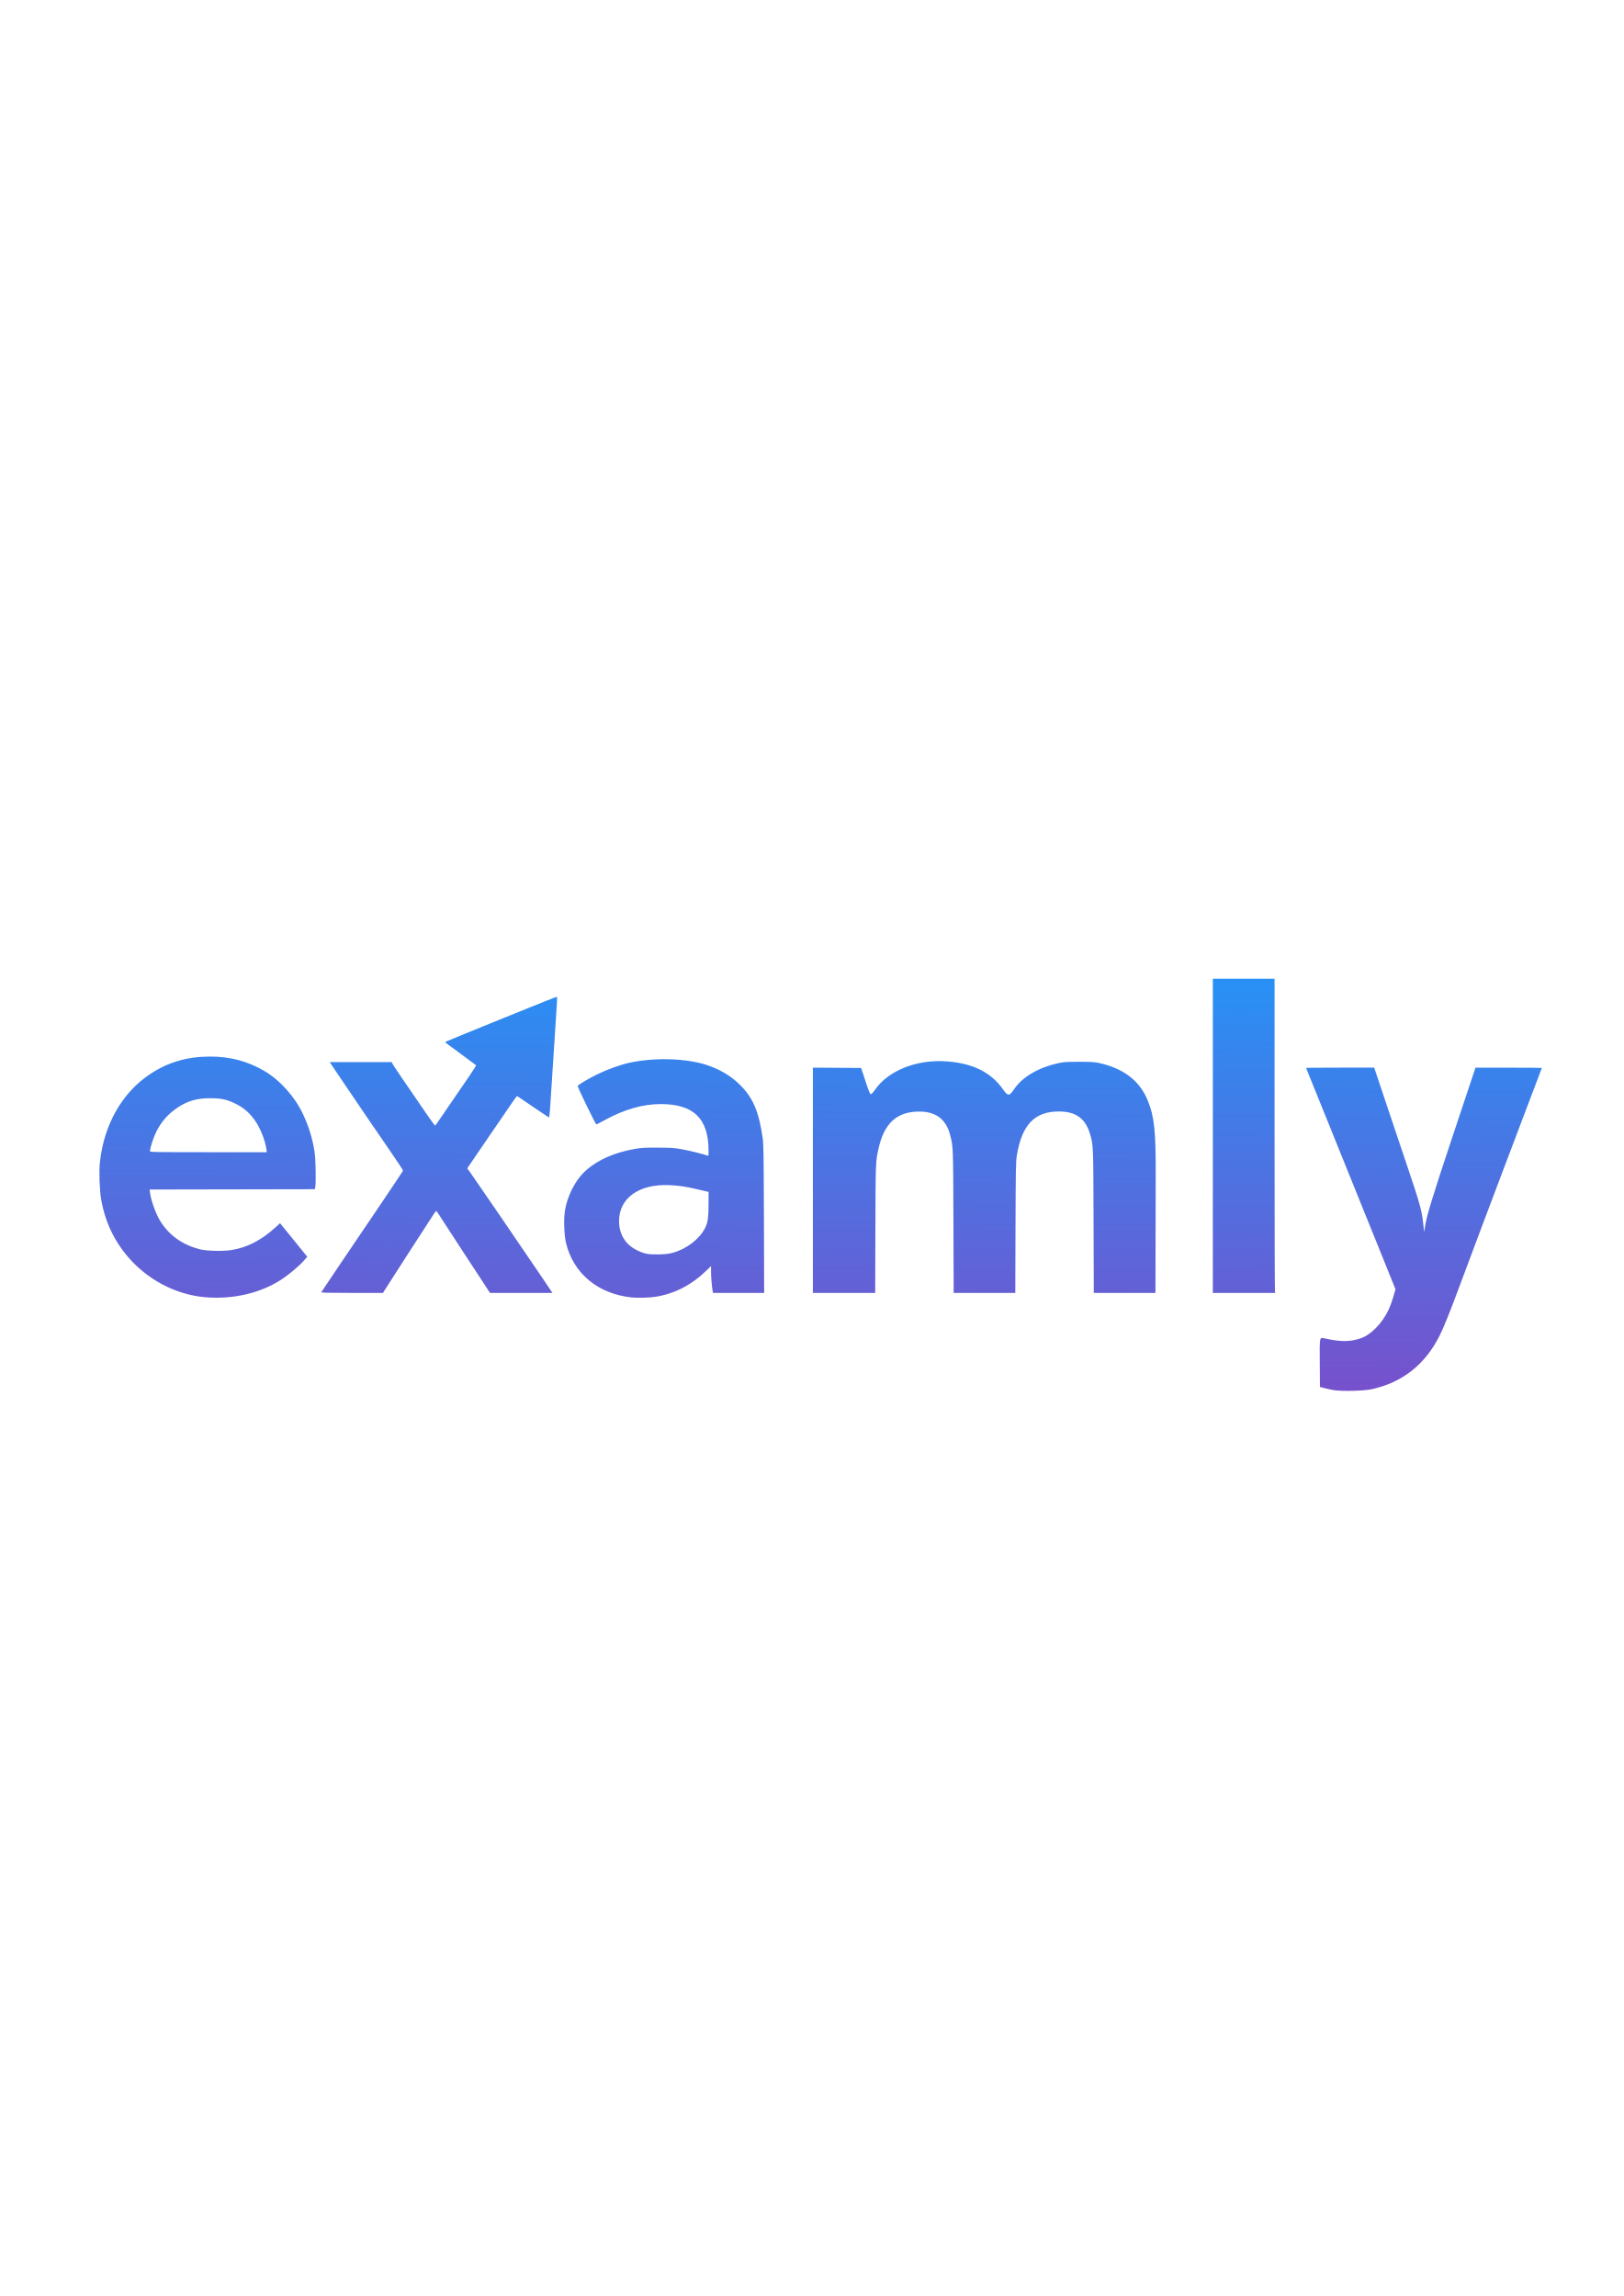
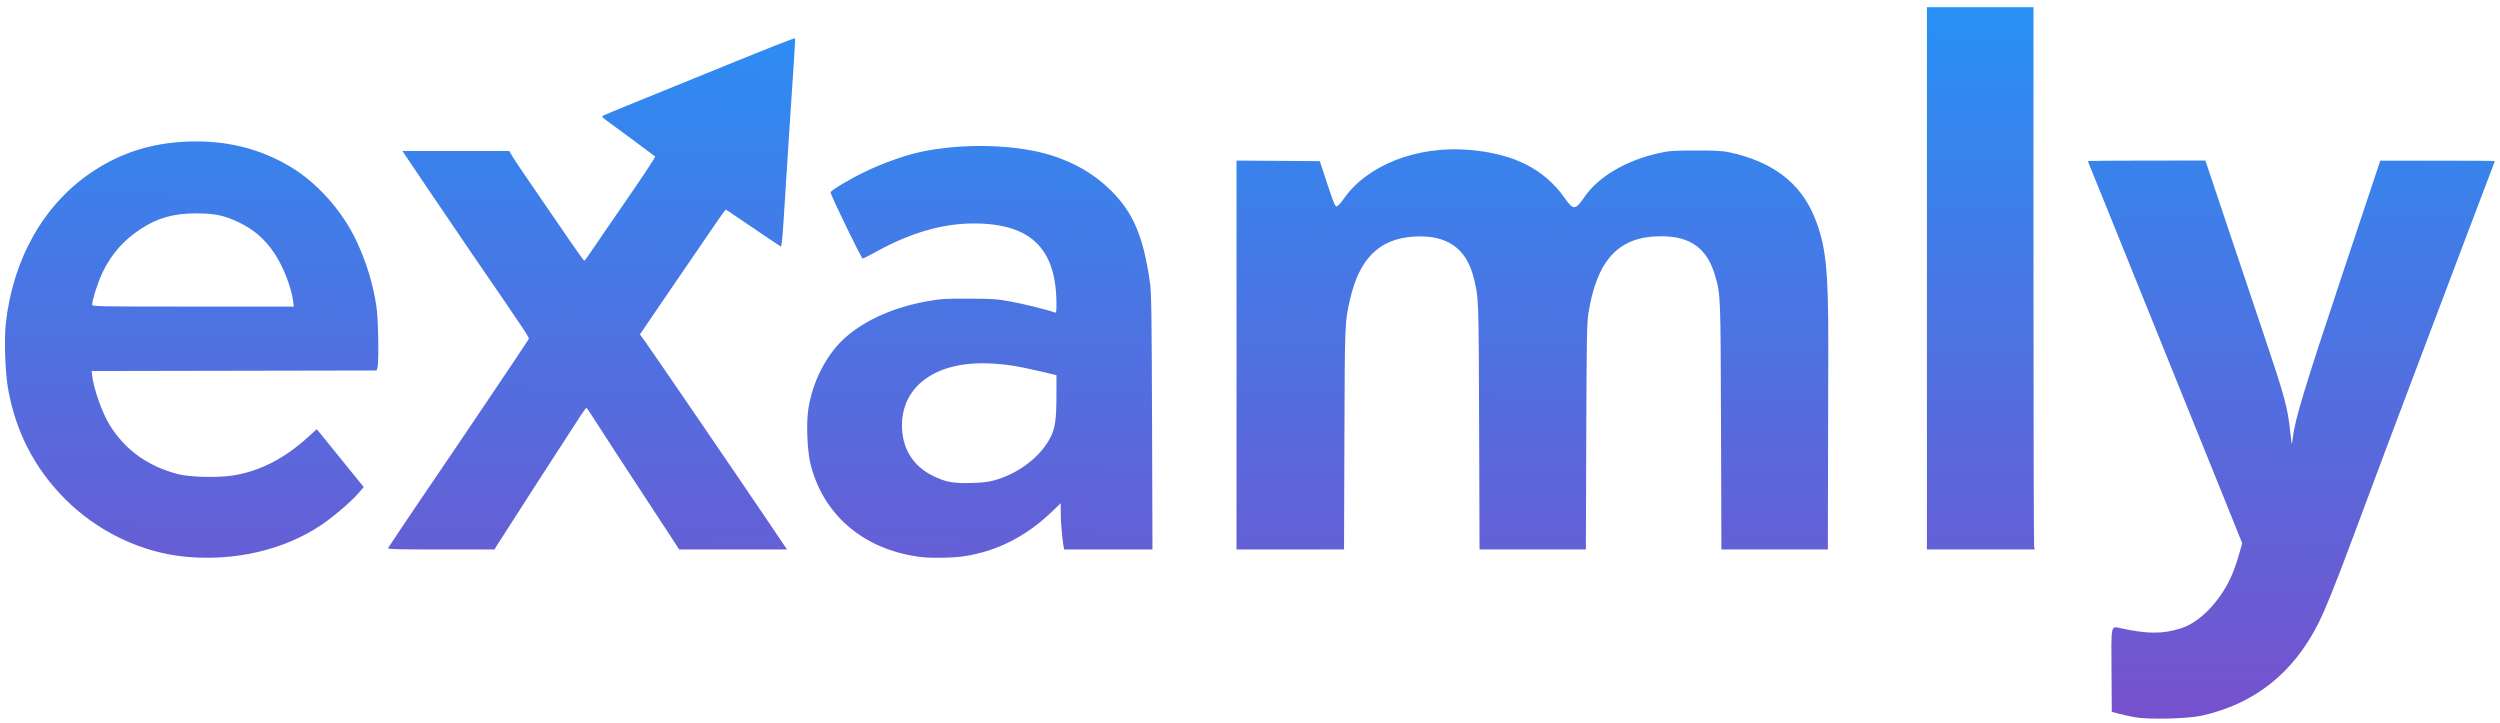
- <svg xmlns="http://www.w3.org/2000/svg" xmlns:xlink="http://www.w3.org/1999/xlink" width="210mm" height="297mm" viewBox="0 0 210 297" version="1.1" id="svg1">
+ <svg xmlns="http://www.w3.org/2000/svg" xmlns:xlink="http://www.w3.org/1999/xlink" width="1280" height="370" viewBox="0 0 338.667 97.896" version="1.1" id="svg1" xml:space="preserve">
  <defs id="defs1">
    <linearGradient id="linearGradient2">
      <stop style="stop-color:#2791f5;stop-opacity:1;" offset="0" id="stop2" />
      <stop style="stop-color:#794fcb;stop-opacity:1;" offset="1" id="stop3" />
    </linearGradient>
-     <linearGradient xlink:href="#linearGradient2" id="linearGradient3" x1="94.989" y1="125.586" x2="94.532" y2="180.844" gradientUnits="userSpaceOnUse" />
+     <linearGradient xlink:href="#linearGradient2" id="linearGradient3" x1="94.989" y1="125.586" x2="94.532" y2="180.844" gradientUnits="userSpaceOnUse" gradientTransform="matrix(1.808055,0,0,1.808055,-22.57996,-227.9482)" />
  </defs>
  <g id="layer1">
-     <path style="fill:url(#linearGradient3);stroke-width:0.302;fill-opacity:1" d="m 172.469,179.816 c -0.351,-0.063 -0.89,-0.179 -1.197,-0.26 l -0.559,-0.146 -0.021,-3.033 c -0.025,-3.561 -0.058,-3.4 0.672,-3.239 2.016,0.445 3.192,0.446 4.553,0.004 1.379,-0.448 2.844,-1.944 3.707,-3.785 0.169,-0.36 0.431,-1.088 0.584,-1.617 l 0.277,-0.963 -1.344,-3.339 c -0.739,-1.836 -2.225,-5.512 -3.301,-8.168 -2.02,-4.984 -3.051,-7.535 -5.288,-13.092 -0.716,-1.778 -1.378,-3.409 -1.47,-3.624 -0.093,-0.215 -0.156,-0.403 -0.141,-0.418 0.015,-0.015 1.998,-0.029 4.407,-0.031 l 4.38,-0.004 1.492,4.453 c 0.82,2.449 2.143,6.388 2.94,8.752 1.507,4.473 1.74,5.335 1.925,7.116 0.05,0.482 0.102,0.888 0.115,0.901 0.013,0.013 0.049,-0.202 0.08,-0.478 0.147,-1.308 0.9,-3.787 3.696,-12.174 l 2.854,-8.559 4.291,-0.002 c 2.36,-0.002 4.291,0.014 4.291,0.035 0,0.021 -0.108,0.309 -0.24,0.641 -0.132,0.332 -1.069,2.802 -2.083,5.49 -1.014,2.688 -2.437,6.45 -3.161,8.36 -1.445,3.81 -3.646,9.67 -5.173,13.77 -1.306,3.508 -2.015,5.268 -2.561,6.36 -1.876,3.747 -4.828,6.076 -8.794,6.938 -1.025,0.223 -3.94,0.289 -4.93,0.113 z M 26.462,167.795 c -3.365,-0.306 -6.68,-1.893 -9.141,-4.375 -2.248,-2.267 -3.671,-5.037 -4.23,-8.23 -0.218,-1.245 -0.301,-3.656 -0.169,-4.869 0.531,-4.855 2.86,-8.955 6.45,-11.355 2.332,-1.559 4.821,-2.291 7.798,-2.295 2.601,-0.003 4.9,0.61 7.045,1.878 2.033,1.202 3.946,3.352 4.997,5.617 0.742,1.598 1.207,3.123 1.475,4.837 0.145,0.923 0.201,4.167 0.081,4.61 l -0.06,0.219 -10.676,0.02 -10.676,0.02 0.028,0.279 c 0.1,1.013 0.769,2.898 1.357,3.825 1.162,1.832 2.808,3.011 5.042,3.612 0.873,0.235 3.015,0.293 4.151,0.112 2.018,-0.321 3.85,-1.26 5.654,-2.897 l 0.634,-0.575 1.759,2.169 1.759,2.169 -0.413,0.477 c -0.545,0.629 -1.863,1.756 -2.763,2.361 -2.764,1.859 -6.426,2.725 -10.103,2.39 z m 7.99,-19.152 c -0.142,-1.068 -0.754,-2.633 -1.41,-3.601 -0.742,-1.095 -1.554,-1.791 -2.738,-2.348 -1.05,-0.493 -1.761,-0.635 -3.164,-0.632 -1.66,0.004 -2.854,0.343 -4.104,1.164 -1.276,0.838 -2.175,1.853 -2.843,3.213 -0.353,0.719 -0.795,2.087 -0.796,2.464 -1.89e-4,0.132 0.413,0.14 7.554,0.14 h 7.554 z m 47.211,19.184 c -4.34,-0.465 -7.519,-3.114 -8.461,-7.049 -0.224,-0.937 -0.307,-2.884 -0.167,-3.935 0.282,-2.119 1.403,-4.293 2.858,-5.541 1.522,-1.306 3.612,-2.216 6.129,-2.669 0.915,-0.165 1.274,-0.186 3.033,-0.181 1.792,0.005 2.114,0.027 3.153,0.215 0.988,0.179 2.833,0.637 3.293,0.818 0.126,0.05 0.14,-0.009 0.14,-0.614 0,-4.178 -1.919,-6.052 -6.199,-6.053 -2.301,-6e-4 -4.697,0.687 -7.221,2.071 -0.565,0.31 -1.057,0.563 -1.093,0.563 -0.098,0 -2.411,-4.761 -2.411,-4.962 0,-0.139 1.381,-0.967 2.575,-1.543 1.307,-0.631 2.929,-1.214 4.096,-1.471 3.208,-0.708 7.33,-0.594 9.989,0.277 1.732,0.567 3.158,1.418 4.34,2.591 1.677,1.664 2.431,3.437 2.923,6.872 0.113,0.793 0.135,2.163 0.162,10.471 l 0.031,9.559 h -3.308 -3.308 l -0.048,-0.259 c -0.102,-0.549 -0.207,-1.807 -0.208,-2.493 l -0.001,-0.716 -0.539,0.523 c -2.011,1.954 -4.217,3.084 -6.754,3.46 -0.748,0.111 -2.278,0.146 -3.005,0.068 z m 5.309,-5.762 c 1.801,-0.485 3.488,-1.77 4.218,-3.215 0.364,-0.72 0.45,-1.354 0.451,-3.306 l 6.03e-4,-1.362 -1.257,-0.296 c -1.668,-0.393 -2.563,-0.53 -3.812,-0.583 -3.926,-0.168 -6.506,1.673 -6.506,4.642 0,1.718 0.812,3.04 2.324,3.783 0.943,0.463 1.479,0.565 2.825,0.535 0.83,-0.019 1.282,-0.07 1.756,-0.197 z m -45.413,5.079 c 0.104,-0.175 1.901,-2.852 2.72,-4.051 2.41,-3.531 7.77,-11.489 7.812,-11.597 0.059,-0.153 0.153,-0.011 -4.29,-6.484 -0.814,-1.185 -2.308,-3.386 -3.32,-4.89 l -1.841,-2.734 4.005,6e-4 4.005,6e-4 0.191,0.339 c 0.174,0.308 1.012,1.541 4.26,6.266 0.611,0.889 1.135,1.616 1.164,1.615 0.029,-8.2e-4 0.238,-0.279 0.464,-0.619 0.226,-0.339 0.834,-1.228 1.35,-1.974 2.627,-3.799 3.549,-5.179 3.491,-5.221 -0.035,-0.026 -0.715,-0.532 -1.511,-1.125 -0.795,-0.593 -1.691,-1.252 -1.99,-1.466 -0.432,-0.308 -0.518,-0.402 -0.418,-0.458 0.069,-0.038 1.18,-0.499 2.469,-1.022 1.289,-0.524 3.548,-1.443 5.018,-2.042 4.811,-1.96 6.872,-2.776 6.912,-2.735 0.022,0.022 -0.015,0.807 -0.082,1.746 -0.106,1.479 -0.488,7.392 -0.772,11.924 -0.049,0.79 -0.113,1.55 -0.14,1.688 l -0.051,0.251 -1.078,-0.715 c -0.593,-0.393 -1.515,-1.018 -2.05,-1.388 -0.534,-0.37 -0.99,-0.673 -1.012,-0.673 -0.022,0 -0.319,0.404 -0.659,0.898 -1.3,1.887 -2.592,3.776 -4.155,6.073 l -1.62,2.381 0.306,0.413 c 0.367,0.494 7.169,10.441 9.248,13.525 l 1.467,2.175 h -4.039 -4.039 l -0.768,-1.177 c -0.423,-0.648 -1.617,-2.471 -2.654,-4.051 -1.037,-1.581 -2.244,-3.438 -2.681,-4.127 -0.437,-0.689 -0.817,-1.255 -0.844,-1.257 -0.027,-0.002 -0.186,0.202 -0.354,0.454 -0.511,0.768 -6.221,9.621 -6.384,9.899 l -0.153,0.259 h -4.019 c -3.194,0 -4.007,-0.021 -3.96,-0.1 z m 63.574,-14.47 v -14.57 l 3.121,0.021 3.121,0.021 0.557,1.696 c 0.442,1.344 0.586,1.696 0.696,1.696 0.082,0 0.305,-0.238 0.544,-0.579 1.766,-2.525 5.483,-3.974 9.379,-3.657 3.363,0.273 5.66,1.44 7.209,3.662 0.602,0.863 0.774,0.851 1.422,-0.104 1.05,-1.548 3.144,-2.779 5.668,-3.33 0.71,-0.155 1.053,-0.178 2.689,-0.18 1.516,-0.002 2.004,0.025 2.545,0.142 3.221,0.695 5.312,2.293 6.357,4.859 0.855,2.1 1.044,3.884 1.031,9.725 -0.003,1.646 -0.013,5.733 -0.02,9.081 l -0.013,6.087 h -3.988 -3.988 l -0.029,-9.24 c -0.031,-9.92 -0.027,-9.831 -0.446,-11.28 -0.588,-2.035 -1.828,-2.944 -4.026,-2.948 -3.165,-0.007 -4.811,1.727 -5.459,5.749 -0.119,0.737 -0.138,1.835 -0.164,9.278 l -0.029,8.442 h -3.984 -3.984 l -0.031,-9.2 c -0.033,-9.783 -0.028,-9.655 -0.418,-11.196 -0.554,-2.188 -2.005,-3.187 -4.428,-3.05 -2.612,0.148 -4.125,1.629 -4.83,4.727 -0.389,1.708 -0.387,1.657 -0.417,10.438 l -0.028,8.282 h -4.028 -4.028 z m 51.729,-5.747 v -20.316 h 3.991 3.991 l 8.3e-4,20.137 c 6e-4,11.075 0.023,20.218 0.049,20.316 l 0.048,0.18 h -4.041 -4.041 z" id="path1" />
+     <path style="fill:url(#linearGradient3);fill-opacity:1;stroke-width:0.546" d="m 289.253,97.168 c -0.635,-0.113 -1.609,-0.324 -2.165,-0.469 l -1.01,-0.263 -0.038,-5.484 c -0.044,-6.439 -0.105,-6.148 1.214,-5.856 3.646,0.805 5.772,0.806 8.233,0.008 2.494,-0.81 5.142,-3.514 6.702,-6.844 0.305,-0.65 0.78,-1.966 1.055,-2.924 l 0.501,-1.741 -2.429,-6.037 c -1.336,-3.32 -4.022,-9.966 -5.969,-14.769 -3.653,-9.011 -5.516,-13.625 -9.561,-23.671 -1.294,-3.215 -2.491,-6.163 -2.659,-6.552 -0.168,-0.388 -0.283,-0.728 -0.256,-0.755 0.027,-0.027 3.613,-0.052 7.969,-0.057 l 7.919,-0.007 2.697,8.051 c 1.483,4.428 3.876,11.549 5.316,15.824 2.725,8.088 3.146,9.646 3.48,12.865 0.09,0.872 0.184,1.605 0.208,1.629 0.024,0.024 0.089,-0.365 0.145,-0.864 0.265,-2.364 1.627,-6.848 6.683,-22.011 l 5.161,-15.475 7.758,-0.004 c 4.267,-0.004 7.758,0.026 7.758,0.064 0,0.038 -0.195,0.559 -0.433,1.159 -0.238,0.6 -1.933,5.067 -3.767,9.927 -1.834,4.86 -4.405,11.662 -5.715,15.115 -2.613,6.889 -6.592,17.483 -9.352,24.898 -2.361,6.343 -3.642,9.525 -4.631,11.499 -3.391,6.774 -8.729,10.985 -15.9,12.543 -1.853,0.403 -7.123,0.523 -8.914,0.203 z M 25.264,75.434 C 19.181,74.881 13.187,72.012 8.737,67.523 4.673,63.425 2.1,58.417 1.089,52.643 0.696,50.392 0.545,46.033 0.785,43.84 1.745,35.063 5.956,27.649 12.446,23.31 c 4.216,-2.819 8.716,-4.143 14.099,-4.15 4.702,-0.005 8.86,1.103 12.739,3.396 3.677,2.174 7.134,6.06 9.035,10.156 1.341,2.889 2.181,5.646 2.667,8.746 0.261,1.669 0.364,7.533 0.146,8.335 l -0.108,0.396 -19.302,0.037 -19.302,0.036 0.05,0.505 c 0.181,1.831 1.39,5.239 2.454,6.916 2.101,3.312 5.078,5.444 9.115,6.53 1.579,0.425 5.451,0.529 7.505,0.202 3.648,-0.58 6.962,-2.277 10.224,-5.237 l 1.146,-1.04 3.18,3.921 3.18,3.921 -0.747,0.863 c -0.985,1.138 -3.369,3.175 -4.997,4.269 -4.998,3.361 -11.618,4.927 -18.266,4.322 z M 39.711,40.806 c -0.256,-1.931 -1.364,-4.76 -2.549,-6.51 -1.341,-1.981 -2.809,-3.239 -4.951,-4.245 -1.899,-0.892 -3.185,-1.149 -5.72,-1.142 -3.001,0.007 -5.16,0.62 -7.421,2.104 -2.307,1.514 -3.932,3.351 -5.141,5.81 -0.639,1.3 -1.438,3.773 -1.439,4.455 -3.41e-4,0.239 0.746,0.253 13.658,0.253 H 39.807 Z m 85.361,34.686 c -7.846,-0.84 -13.596,-5.63 -15.299,-12.745 -0.405,-1.694 -0.555,-5.214 -0.302,-7.115 0.51,-3.832 2.537,-7.762 5.168,-10.019 2.752,-2.361 6.531,-4.007 11.082,-4.827 1.654,-0.298 2.303,-0.337 5.485,-0.328 3.24,0.009 3.822,0.049 5.701,0.389 1.787,0.324 5.122,1.152 5.954,1.479 0.228,0.09 0.253,-0.016 0.253,-1.111 0,-7.554 -3.47,-10.942 -11.208,-10.944 -4.16,-0.001 -8.493,1.241 -13.056,3.744 -1.021,0.56 -1.91,1.018 -1.977,1.018 -0.177,0 -4.358,-8.608 -4.358,-8.972 0,-0.251 2.497,-1.748 4.656,-2.79 2.362,-1.141 5.296,-2.194 7.406,-2.66 5.801,-1.28 13.254,-1.073 18.062,0.5 3.132,1.025 5.71,2.564 7.848,4.685 3.032,3.008 4.396,6.214 5.285,12.424 0.205,1.433 0.243,3.91 0.293,18.933 l 0.057,17.284 h -5.982 -5.982 l -0.087,-0.469 c -0.184,-0.993 -0.373,-3.267 -0.376,-4.507 l -9.7e-4,-1.295 -0.974,0.946 c -3.637,3.532 -7.624,5.575 -12.212,6.256 -1.353,0.201 -4.118,0.263 -5.432,0.122 z m 9.598,-10.419 c 3.257,-0.876 6.306,-3.2 7.627,-5.812 0.658,-1.301 0.814,-2.448 0.816,-5.977 l 9.7e-4,-2.463 -2.273,-0.535 c -3.016,-0.71 -4.633,-0.958 -6.892,-1.054 -7.098,-0.303 -11.763,3.025 -11.763,8.392 0,3.107 1.468,5.496 4.203,6.84 1.704,0.838 2.675,1.022 5.107,0.967 1.5,-0.034 2.318,-0.126 3.175,-0.356 z m -82.108,9.184 c 0.188,-0.317 3.437,-5.157 4.917,-7.325 4.357,-6.384 14.049,-20.772 14.124,-20.968 0.106,-0.277 0.276,-0.019 -7.756,-11.724 -1.471,-2.143 -4.172,-6.122 -6.003,-8.841 l -3.328,-4.943 7.241,0.001 7.241,0.001 0.346,0.612 c 0.315,0.557 1.83,2.786 7.702,11.329 1.105,1.608 2.052,2.921 2.104,2.92 0.053,-0.002 0.431,-0.505 0.84,-1.119 0.409,-0.613 1.508,-2.22 2.441,-3.569 4.749,-6.868 6.418,-9.363 6.312,-9.441 -0.064,-0.047 -1.293,-0.962 -2.732,-2.034 -1.438,-1.072 -3.057,-2.264 -3.598,-2.65 -0.781,-0.557 -0.937,-0.727 -0.757,-0.828 0.125,-0.07 2.134,-0.901 4.465,-1.848 2.331,-0.947 6.414,-2.608 9.074,-3.692 8.698,-3.544 12.425,-5.019 12.498,-4.946 0.039,0.039 -0.028,1.46 -0.149,3.157 -0.191,2.675 -0.883,13.366 -1.395,21.56 -0.089,1.429 -0.204,2.802 -0.254,3.052 l -0.091,0.454 -1.949,-1.293 c -1.072,-0.711 -2.739,-1.841 -3.706,-2.51 -0.966,-0.67 -1.79,-1.218 -1.83,-1.218 -0.04,0 -0.576,0.731 -1.191,1.624 -2.35,3.412 -4.687,6.828 -7.512,10.98 l -2.929,4.305 0.554,0.747 c 0.663,0.893 12.961,18.878 16.722,24.454 l 2.653,3.933 h -7.303 -7.303 l -1.389,-2.129 c -0.764,-1.171 -2.924,-4.467 -4.799,-7.325 -1.875,-2.858 -4.057,-6.215 -4.848,-7.461 -0.791,-1.246 -1.478,-2.269 -1.526,-2.273 -0.048,-0.004 -0.336,0.365 -0.64,0.822 -0.924,1.389 -11.248,17.395 -11.543,17.897 l -0.276,0.469 h -7.266 c -5.774,0 -7.244,-0.037 -7.159,-0.18 z M 167.506,48.095 V 21.752 l 5.643,0.038 5.643,0.038 1.008,3.067 c 0.798,2.43 1.06,3.067 1.259,3.067 0.148,0 0.552,-0.43 0.983,-1.046 3.194,-4.565 9.914,-7.185 16.957,-6.613 6.08,0.494 10.234,2.604 13.035,6.62 1.089,1.561 1.4,1.538 2.571,-0.188 1.899,-2.8 5.685,-5.024 10.247,-6.021 1.283,-0.28 1.903,-0.322 4.862,-0.326 2.74,-0.004 3.624,0.046 4.601,0.256 5.824,1.256 9.605,4.146 11.493,8.786 1.545,3.798 1.887,7.022 1.864,17.583 -0.005,2.977 -0.023,10.365 -0.036,16.418 l -0.024,11.005 h -7.21 -7.21 l -0.052,-16.707 c -0.056,-17.937 -0.05,-17.774 -0.806,-20.395 -1.063,-3.68 -3.305,-5.322 -7.28,-5.33 -5.723,-0.013 -8.698,3.122 -9.87,10.394 -0.215,1.332 -0.25,3.319 -0.297,16.775 l -0.053,15.263 h -7.203 -7.203 l -0.055,-16.634 c -0.059,-17.687 -0.05,-17.456 -0.756,-20.243 -1.002,-3.956 -3.625,-5.763 -8.006,-5.515 -4.722,0.267 -7.459,2.945 -8.734,8.546 -0.703,3.089 -0.699,2.996 -0.754,18.872 l -0.051,14.975 h -7.283 -7.283 z M 261.035,37.705 V 0.971 h 7.217 7.217 l 9.7e-4,36.408 c 9.7e-4,20.025 0.041,36.554 0.089,36.733 l 0.087,0.325 h -7.306 -7.306 z" id="path1" />
  </g>
</svg>
